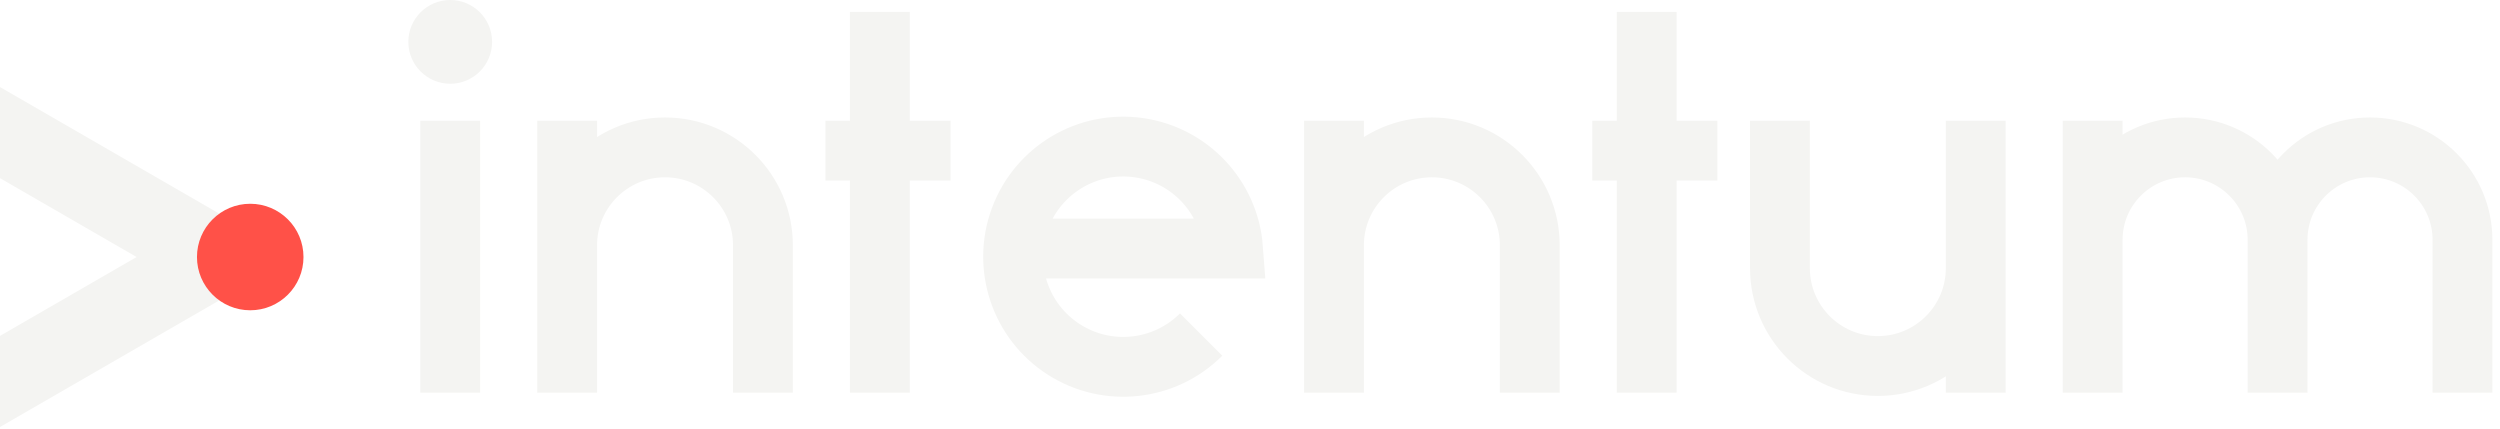
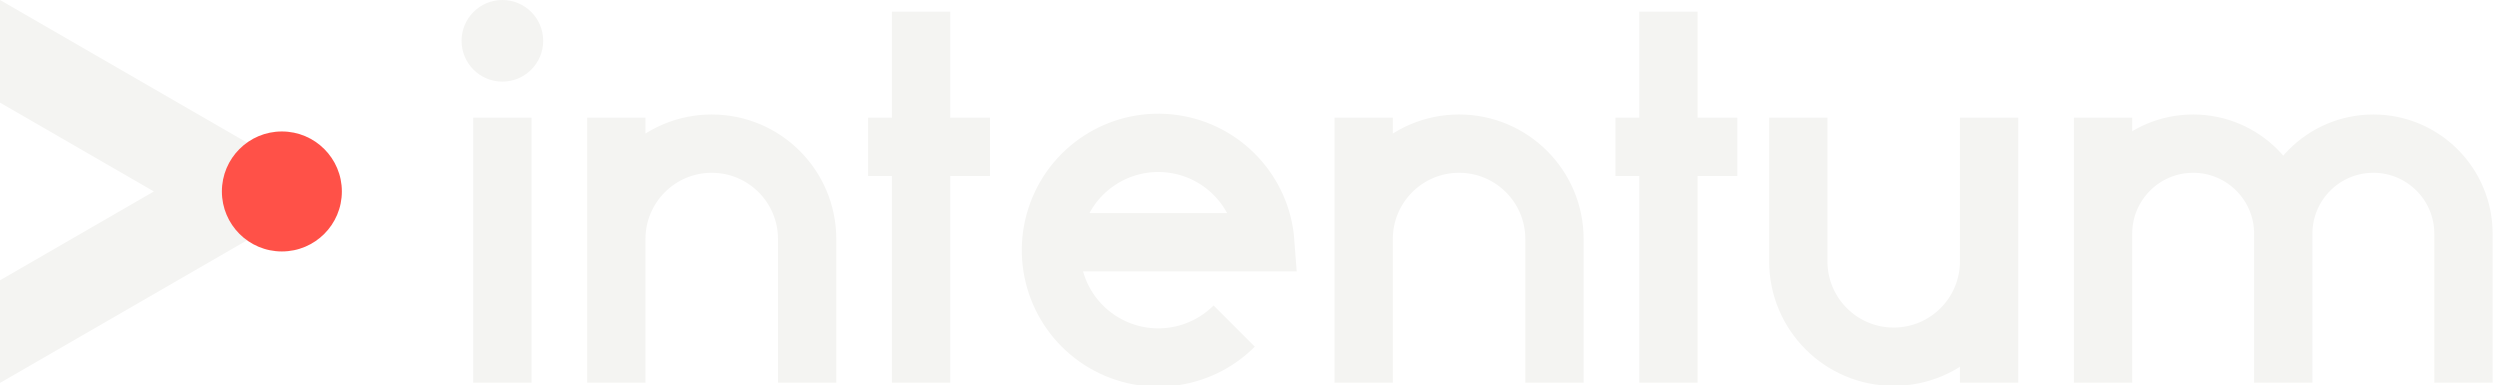
- <svg xmlns="http://www.w3.org/2000/svg" viewBox="0 0 634.36 108.66" width="634.36" height="108.66">
+ <svg xmlns="http://www.w3.org/2000/svg" viewBox="0 0 650.91 100" width="650.91" height="100">
  <g transform="translate(0 0)">
-     <g transform="translate(0 22.09) scale(0.77)">
+     <g transform="translate(0 0) scale(0.89)">
      <polygon points="97.01,56.01 0,0 0,30.02 45.01,56.01 0,82 0,112.02" fill="#F4F4F2" />
      <circle cx="82.46" cy="56.01" r="17.55" fill="#FF5148" />
    </g>
-     <g transform="translate(106.65 0) scale(0.69) translate(0 44.4)">
+     <g transform="translate(123.21 0) scale(0.69) translate(0 44.4)">
      <path d="M11 100 V0 M54 100 V0 M54 45.8 A36 36 0 0 1 126 45.8 V100 M169 100 V-40 M149 11 H195 M218.11 47 H298.89 A40.5 40.5 0 1 0 287.14 78.64 M336 100 V0 M336 45.8 A36 36 0 0 1 408 45.8 V100 M451 100 V-40 M431 11 H477 M500 0 V54.2 A36 36 0 0 0 572 54.2 M572 0 V100 M615 100 V0 M615 43.8 A34 34 0 0 1 683 43.8 V100 M683 43.8 A34 34 0 0 1 751 43.8 V100" fill="none" stroke="#F4F4F2" stroke-width="22" stroke-linecap="butt" />
      <circle cx="11" cy="-29" r="15.4" fill="#F4F4F2" />
    </g>
  </g>
</svg>
